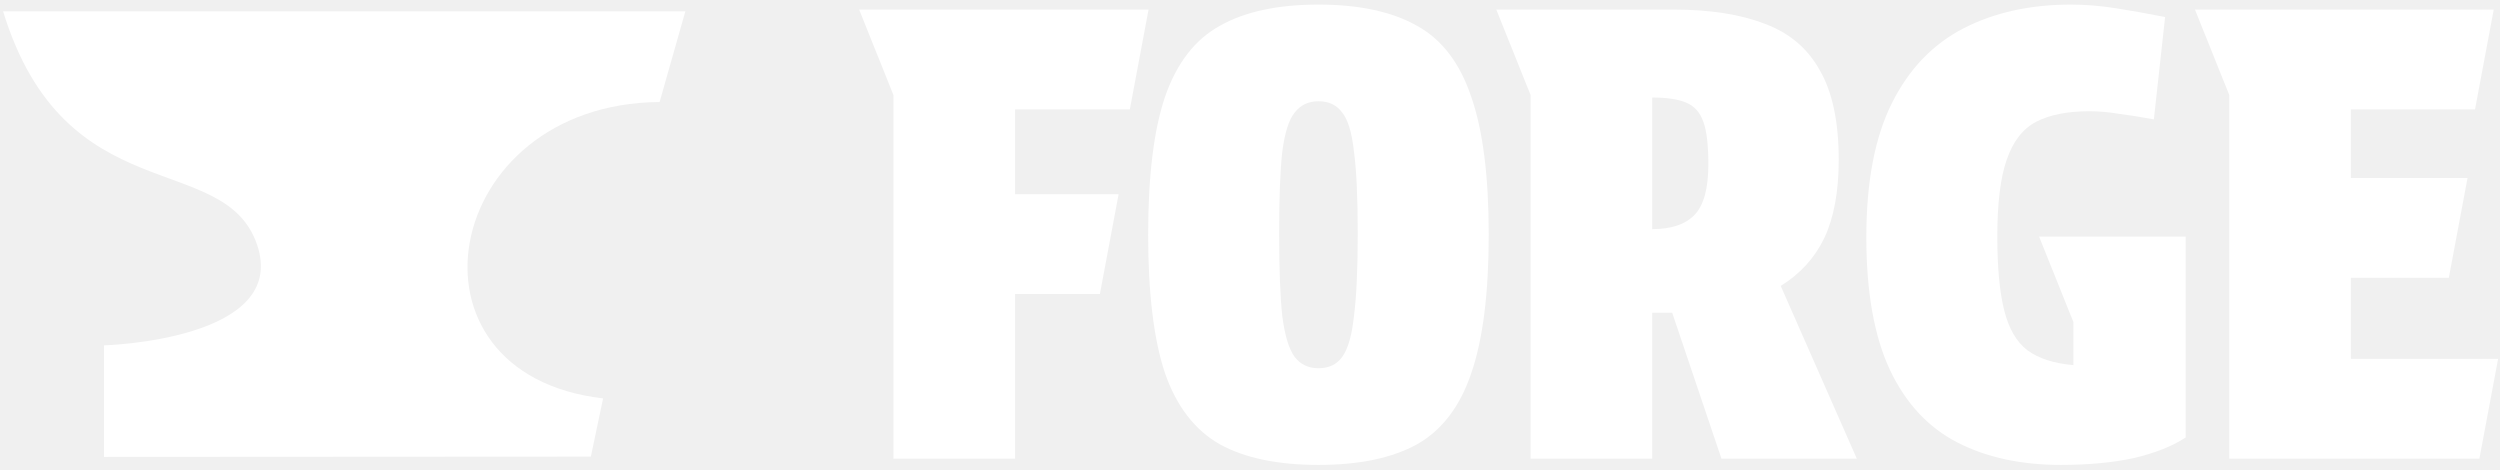
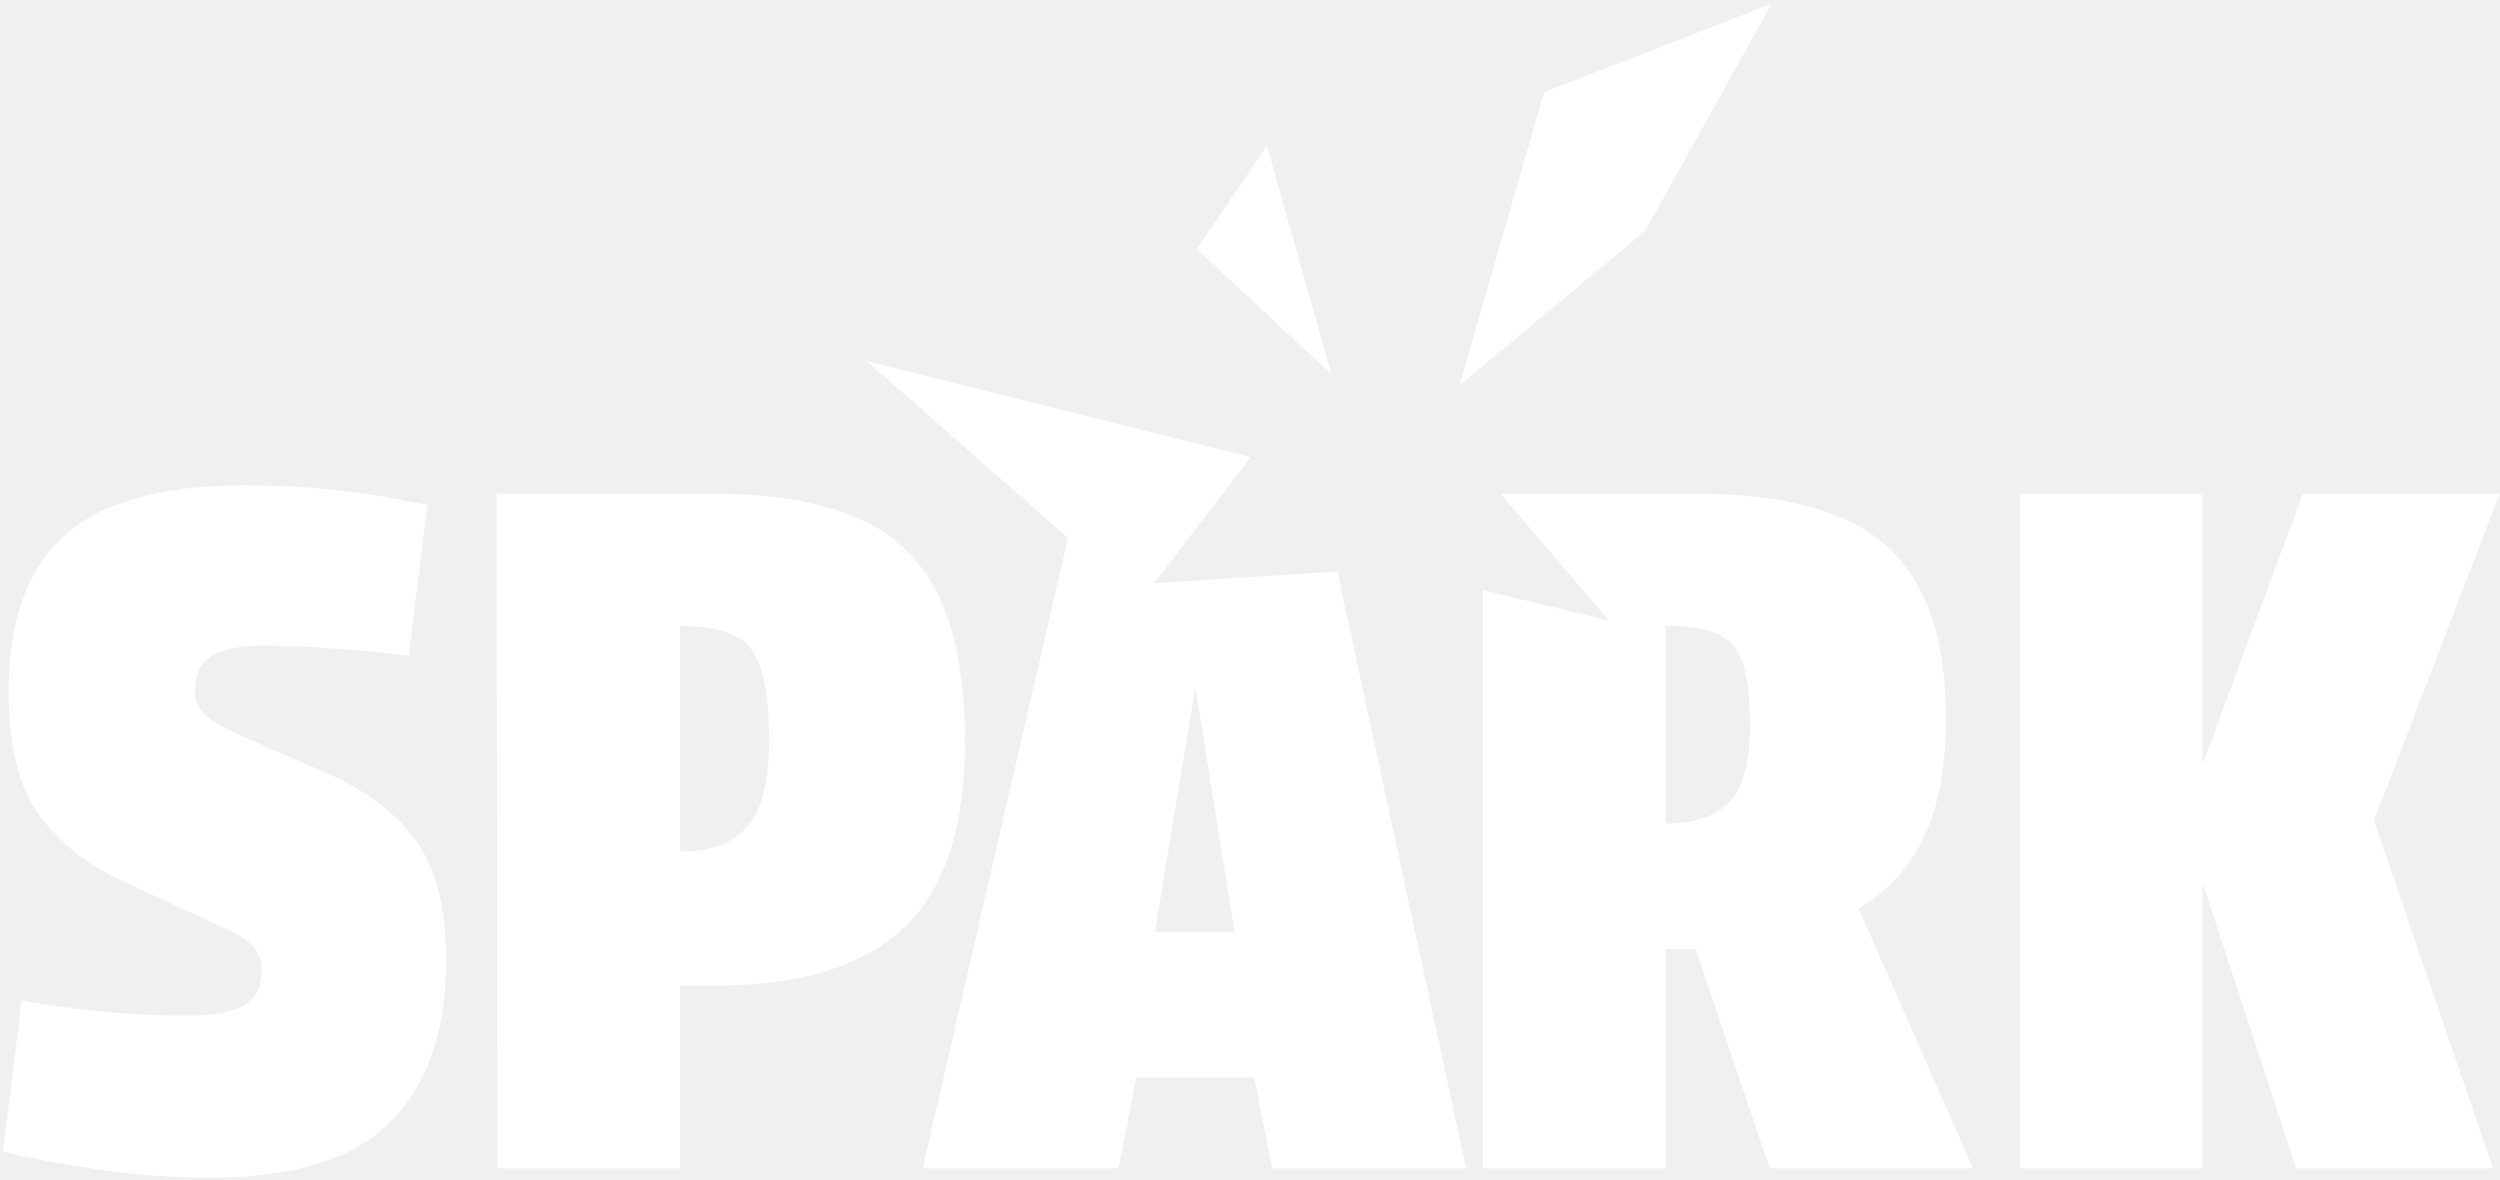
- <svg xmlns="http://www.w3.org/2000/svg" width="501" height="94" viewBox="0 0 501 94" fill="none">
-   <path d="M0.618 2.269H137.346L132.185 20.442C88.172 20.805 78.567 74.967 120.859 79.838C120.859 79.838 120.859 79.839 118.408 91.505L20.846 91.563L20.846 69.21C20.846 69.21 58.066 68.192 51.511 49.022C44.956 29.851 13.016 42.702 0.618 2.269Z" fill="white" />
-   <path d="M230.17 1.919L226.42 21.919H203.42V38.919H224.17L220.42 58.919H203.42V91.919H179.045V19.044L172.17 1.919H230.17Z" fill="white" />
-   <path d="M264.215 93.169C256.048 93.169 249.465 91.794 244.465 89.044C239.465 86.211 235.798 81.461 233.465 74.794C231.215 68.044 230.09 58.794 230.09 47.044C230.09 35.294 231.215 26.086 233.465 19.419C235.798 12.669 239.465 7.919 244.465 5.169C249.465 2.336 256.048 0.919 264.215 0.919C272.381 0.919 278.965 2.336 283.965 5.169C288.965 7.919 292.59 12.669 294.84 19.419C297.173 26.086 298.34 35.294 298.34 47.044C298.34 58.794 297.173 68.044 294.84 74.794C292.59 81.461 288.965 86.211 283.965 89.044C278.965 91.794 272.381 93.169 264.215 93.169ZM272.09 46.794C272.09 39.628 271.84 34.169 271.34 30.419C270.923 26.586 270.131 23.961 268.965 22.544C267.881 21.044 266.298 20.294 264.215 20.294C262.215 20.294 260.631 21.044 259.465 22.544C258.298 23.961 257.465 26.586 256.965 30.419C256.548 34.169 256.34 39.628 256.34 46.794C256.34 53.878 256.548 59.378 256.965 63.294C257.465 67.211 258.298 69.961 259.465 71.544C260.631 73.044 262.215 73.794 264.215 73.794C266.298 73.794 267.881 73.044 268.965 71.544C270.131 69.961 270.923 67.211 271.34 63.294C271.84 59.378 272.09 53.878 272.09 46.794Z" fill="white" />
-   <path d="M335.355 1.919C342.689 1.919 348.814 2.878 353.73 4.794C358.647 6.628 362.314 9.753 364.73 14.169C367.23 18.503 368.48 24.461 368.48 32.044C368.48 38.378 367.522 43.586 365.605 47.669C363.689 51.669 360.772 54.878 356.855 57.294L372.105 91.919H344.98L335.105 62.669H331.105V91.919H306.73V19.044L299.855 1.919H335.355ZM331.105 45.919C334.939 45.919 337.772 44.961 339.605 43.044C341.439 41.128 342.355 37.753 342.355 32.919C342.355 29.086 342.022 26.253 341.355 24.419C340.689 22.503 339.522 21.211 337.855 20.544C336.272 19.878 334.022 19.544 331.105 19.544V45.919Z" fill="white" />
-   <path d="M400.261 47.419C400.261 53.586 400.719 58.503 401.636 62.169C402.552 65.836 404.094 68.503 406.261 70.169C408.511 71.836 411.594 72.836 415.511 73.169V64.544L408.636 47.419H438.011V87.669C435.344 89.419 431.886 90.794 427.636 91.794C423.386 92.711 418.511 93.169 413.011 93.169C405.011 93.169 398.094 91.669 392.261 88.669C386.427 85.669 381.927 80.836 378.761 74.169C375.594 67.419 374.011 58.544 374.011 47.544C374.011 36.461 375.719 27.503 379.136 20.669C382.552 13.836 387.344 8.836 393.511 5.669C399.677 2.503 406.844 0.919 415.011 0.919C417.927 0.919 420.969 1.169 424.136 1.669C427.302 2.169 430.552 2.753 433.886 3.419L431.636 23.919C428.886 23.419 426.511 23.044 424.511 22.794C422.594 22.461 420.636 22.294 418.636 22.294C414.302 22.294 410.761 23.003 408.011 24.419C405.344 25.836 403.386 28.378 402.136 32.044C400.886 35.628 400.261 40.753 400.261 47.419Z" fill="white" />
-   <path d="M439.87 1.919H499.745L495.995 21.919H471.12V35.669H494.495L490.745 55.669H471.12V71.919H500.62L496.87 91.919H446.745V19.044L439.87 1.919Z" fill="white" />
+ <svg xmlns="http://www.w3.org/2000/svg" width="530" height="250" viewBox="0 0 530 250" fill="none" version="1.1" id="svg278">
+   <defs id="defs282" />
+   <path d="M40.356 215.311C45.388 215.311 49.162 214.583 51.678 213.126C54.194 211.67 55.452 209.286 55.452 205.976C55.452 203.725 54.856 201.937 53.664 200.613C52.473 199.289 50.354 197.964 47.308 196.64L26.254 186.907C18.441 183.332 12.416 178.565 8.179 172.606C3.941 166.647 1.823 157.974 1.823 146.586C1.823 132.02 5.597 121.162 13.144 114.011C20.825 106.728 33.471 103.02 51.082 102.888C58.365 102.888 64.986 103.219 70.945 103.881C76.904 104.543 81.671 105.271 85.246 106.066C88.822 106.728 90.609 107.059 90.609 107.059L86.637 139.038C86.637 139.038 84.981 138.84 81.671 138.442C78.493 138.045 74.52 137.714 69.753 137.449C64.986 137.052 60.352 136.853 55.849 136.853C51.082 136.853 47.441 137.582 44.925 139.038C42.541 140.362 41.35 142.944 41.35 146.785C41.35 148.903 42.276 150.691 44.13 152.148C45.984 153.472 48.566 154.862 51.877 156.319L68.76 163.668C77.765 167.641 84.319 172.606 88.424 178.565C92.529 184.392 94.582 192.734 94.582 203.592C94.582 218.291 90.742 229.612 83.061 237.558C75.381 245.503 62.735 249.541 45.123 249.674C36.384 249.674 28.24 249.078 20.692 247.886C13.144 246.827 6.457 245.569 0.631 244.112L4.603 212.133C4.603 212.133 6.192 212.398 9.37 212.928C12.681 213.457 17.051 213.987 22.48 214.517C27.909 215.046 33.868 215.311 40.356 215.311Z" fill="black" id="path264" style="fill:#ffffff" />
+   <path d="M105.441 247.688L105.283 104.676H151.721C163.639 104.676 173.504 106.331 181.317 109.641C189.13 112.819 194.956 118.248 198.796 125.929C202.636 133.609 204.556 144.07 204.556 157.312C204.556 175.586 200.187 188.761 191.447 196.839C182.707 204.916 169.466 208.955 151.721 208.955H144.174V247.688H105.441ZM144.174 180.551C150.53 180.551 155.231 178.83 158.276 175.387C161.454 171.944 163.043 165.787 163.043 156.915C163.043 150.161 162.447 145.063 161.256 141.62C160.196 138.177 158.276 135.86 155.495 134.668C152.847 133.344 149.073 132.682 144.174 132.682V180.551Z" fill="black" id="path266" style="fill:#ffffff" />
+   <path d="M240.887 228.421L237.113 247.688H195.6L226.418 114.017L183.707 76.529L265.17 96.943L244.641 123.649L283.517 121.162L310.804 247.688H269.688L265.914 228.421H240.887ZM244.859 197.633H261.743L253.4 145.593L244.859 197.633Z" fill="black" id="path268" style="fill:#ffffff" />
+   <path d="M359.88 104.676C371.533 104.676 381.266 106.198 389.079 109.244C396.891 112.157 402.718 117.123 406.558 124.141C410.53 131.027 412.517 140.495 412.517 152.545C412.517 162.609 410.994 170.885 407.948 177.373C404.903 183.729 400.268 188.828 394.044 192.668L418.277 247.688H375.175L359.483 201.209H353.127V247.688H314.395V125.135L341.069 131.557L318.133 104.676H359.88ZM353.127 174.593C359.218 174.593 363.72 173.07 366.634 170.024C369.547 166.978 371.003 161.616 371.003 153.935C371.003 147.844 370.474 143.342 369.414 140.429C368.355 137.383 366.501 135.33 363.853 134.271C361.337 133.212 357.762 132.682 353.127 132.682V174.593Z" fill="black" id="path270" style="fill:#ffffff" />
+   <path d="M428.21 104.676H466.942V162.079L488.195 104.676H529.907L503.291 173.997L528.517 247.688H486.805L466.942 187.106V247.688H428.21V104.676Z" fill="black" id="path272" style="fill:#ffffff" />
+   <path fill-rule="evenodd" clip-rule="evenodd" d="M309.449 81.644L327.348 19.539L375.544 0.839L348.827 48.88L309.449 81.644Z" fill="black" id="path274" style="fill:#ffffff" />
+   <path fill-rule="evenodd" clip-rule="evenodd" d="M268.575 30.871L282.27 79.35L253.733 52.826L268.575 30.871Z" fill="black" id="path276" style="fill:#ffffff" />
</svg>
